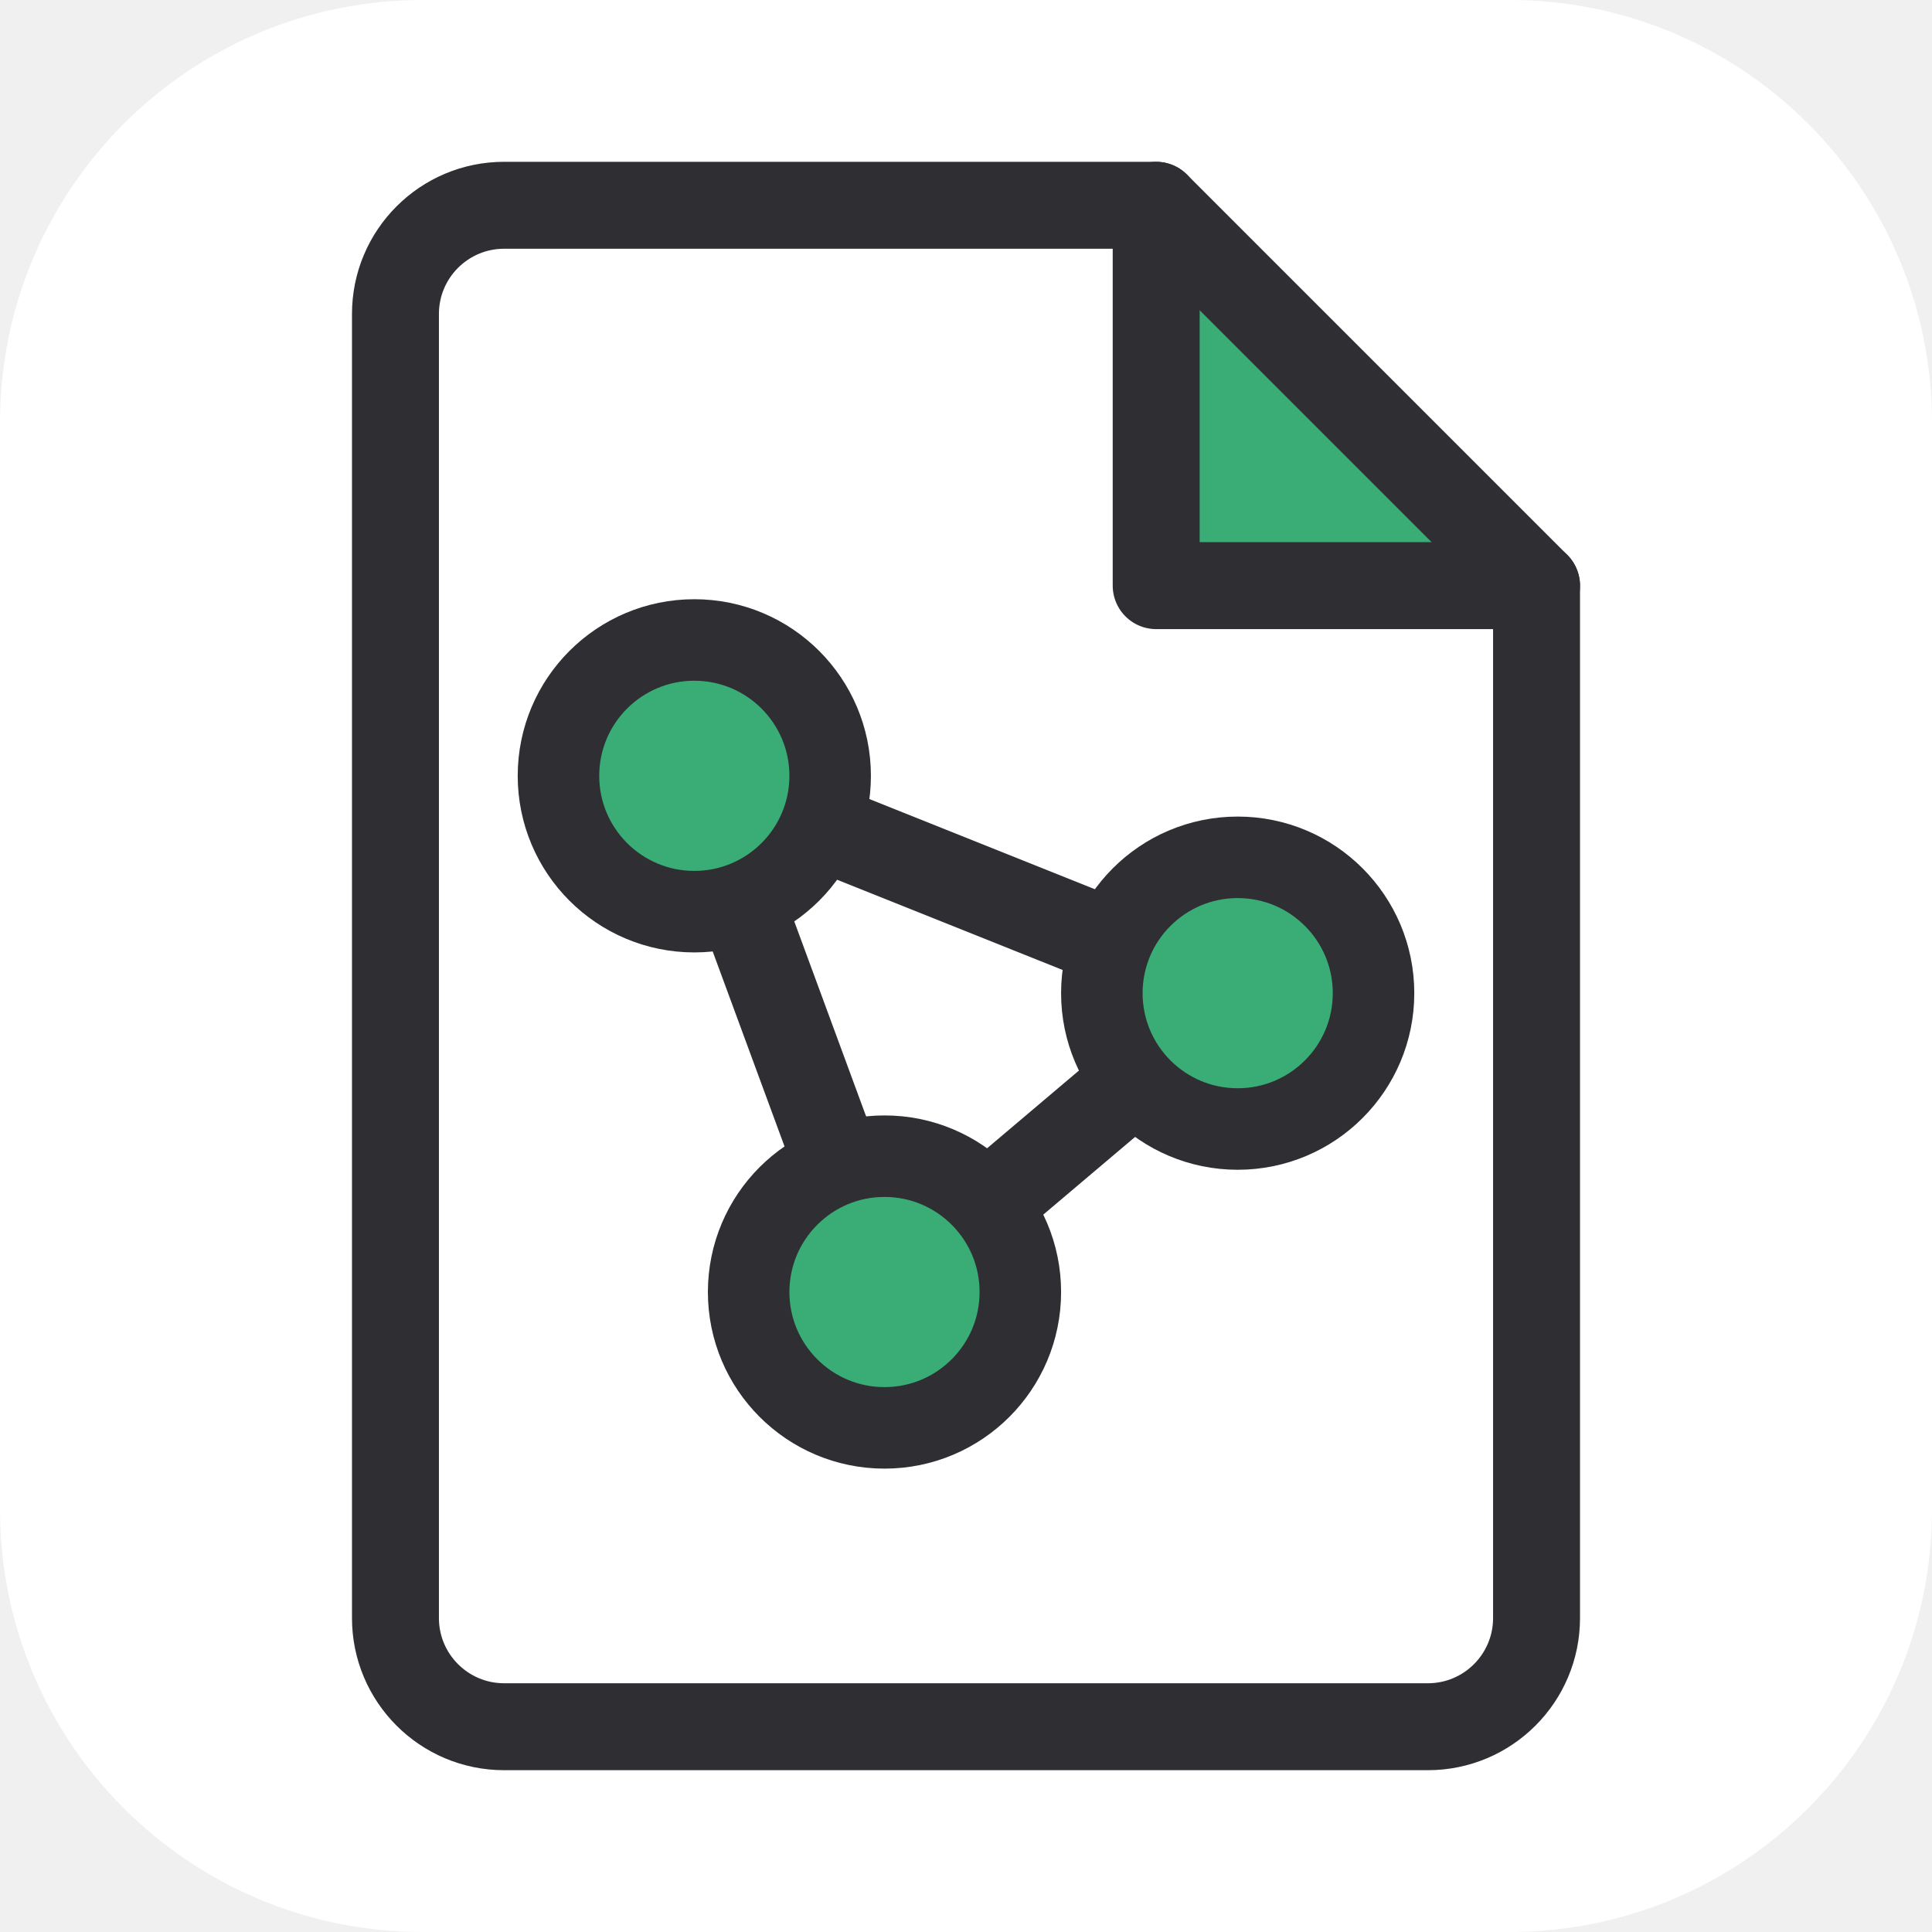
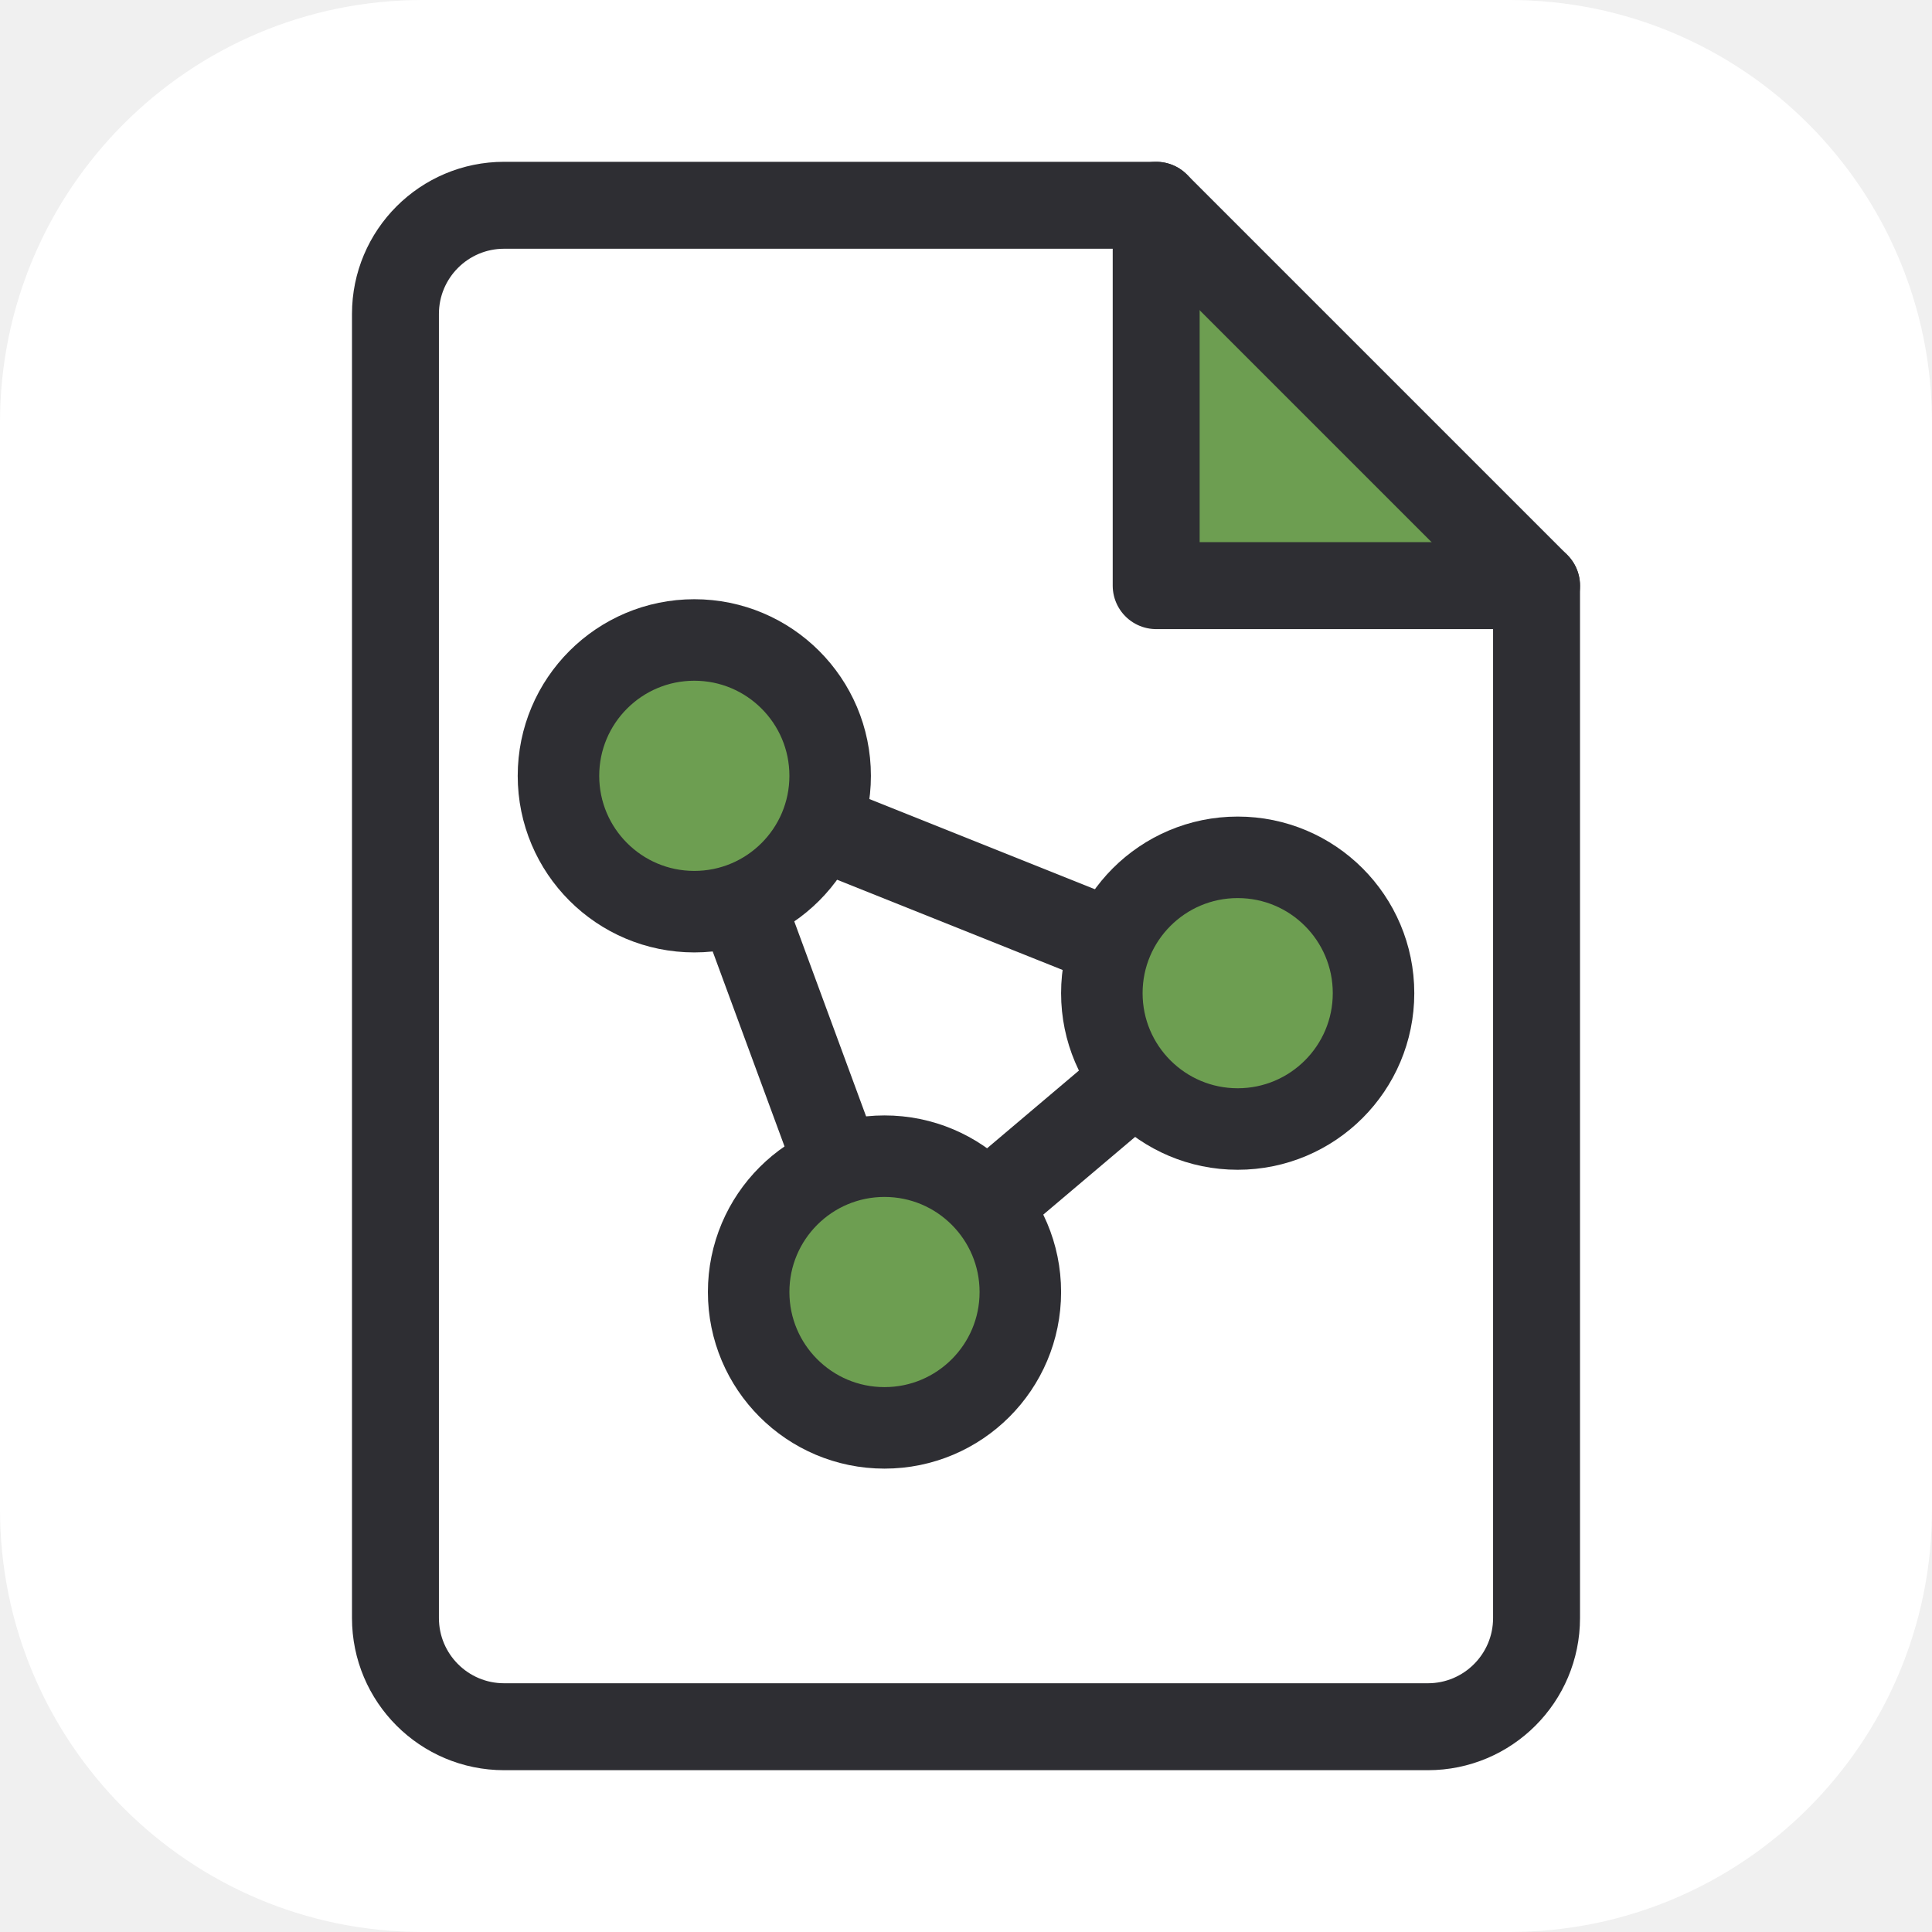
<svg xmlns="http://www.w3.org/2000/svg" viewBox="0 0 64 64" fill="none">
  <rect width="64" height="64" rx="14" fill="#ffffff" />
  <g transform="translate(3.2 3.2) scale(0.9)">
-     <path d="M39 4v14h14L39 4Z" fill="#3aac75" />
+     <path d="M39 4v14h14L39 4Z" fill="#6d9e51" />
    <path d="M15 4h24l14 14v38a4 4 0 0 1-4 4H15a4 4 0 0 1-4-4V8a4 4 0 0 1 4-4Z" stroke="#2e2e33" stroke-width="3.2" stroke-linejoin="round" />
    <path d="M39 4v14h14" stroke="#2e2e33" stroke-width="3.2" stroke-linecap="round" stroke-linejoin="round" />
    <path d="M22 25 42 33M22 25l7 19M42 33l-13 11" stroke="#2e2e33" stroke-width="3.2" stroke-linecap="round" />
-     <circle cx="22" cy="25" r="5" fill="#3aac75" stroke="#2e2e33" stroke-width="3" />
-     <circle cx="42" cy="33" r="5" fill="#3aac75" stroke="#2e2e33" stroke-width="3" />
-     <circle cx="29" cy="44" r="5" fill="#3aac75" stroke="#2e2e33" stroke-width="3" />
+     <circle cx="22" cy="25" r="5" fill="#6d9e51" stroke="#2e2e33" stroke-width="3" />
+     <circle cx="42" cy="33" r="5" fill="#6d9e51" stroke="#2e2e33" stroke-width="3" />
+     <circle cx="29" cy="44" r="5" fill="#6d9e51" stroke="#2e2e33" stroke-width="3" />
  </g>
</svg>
